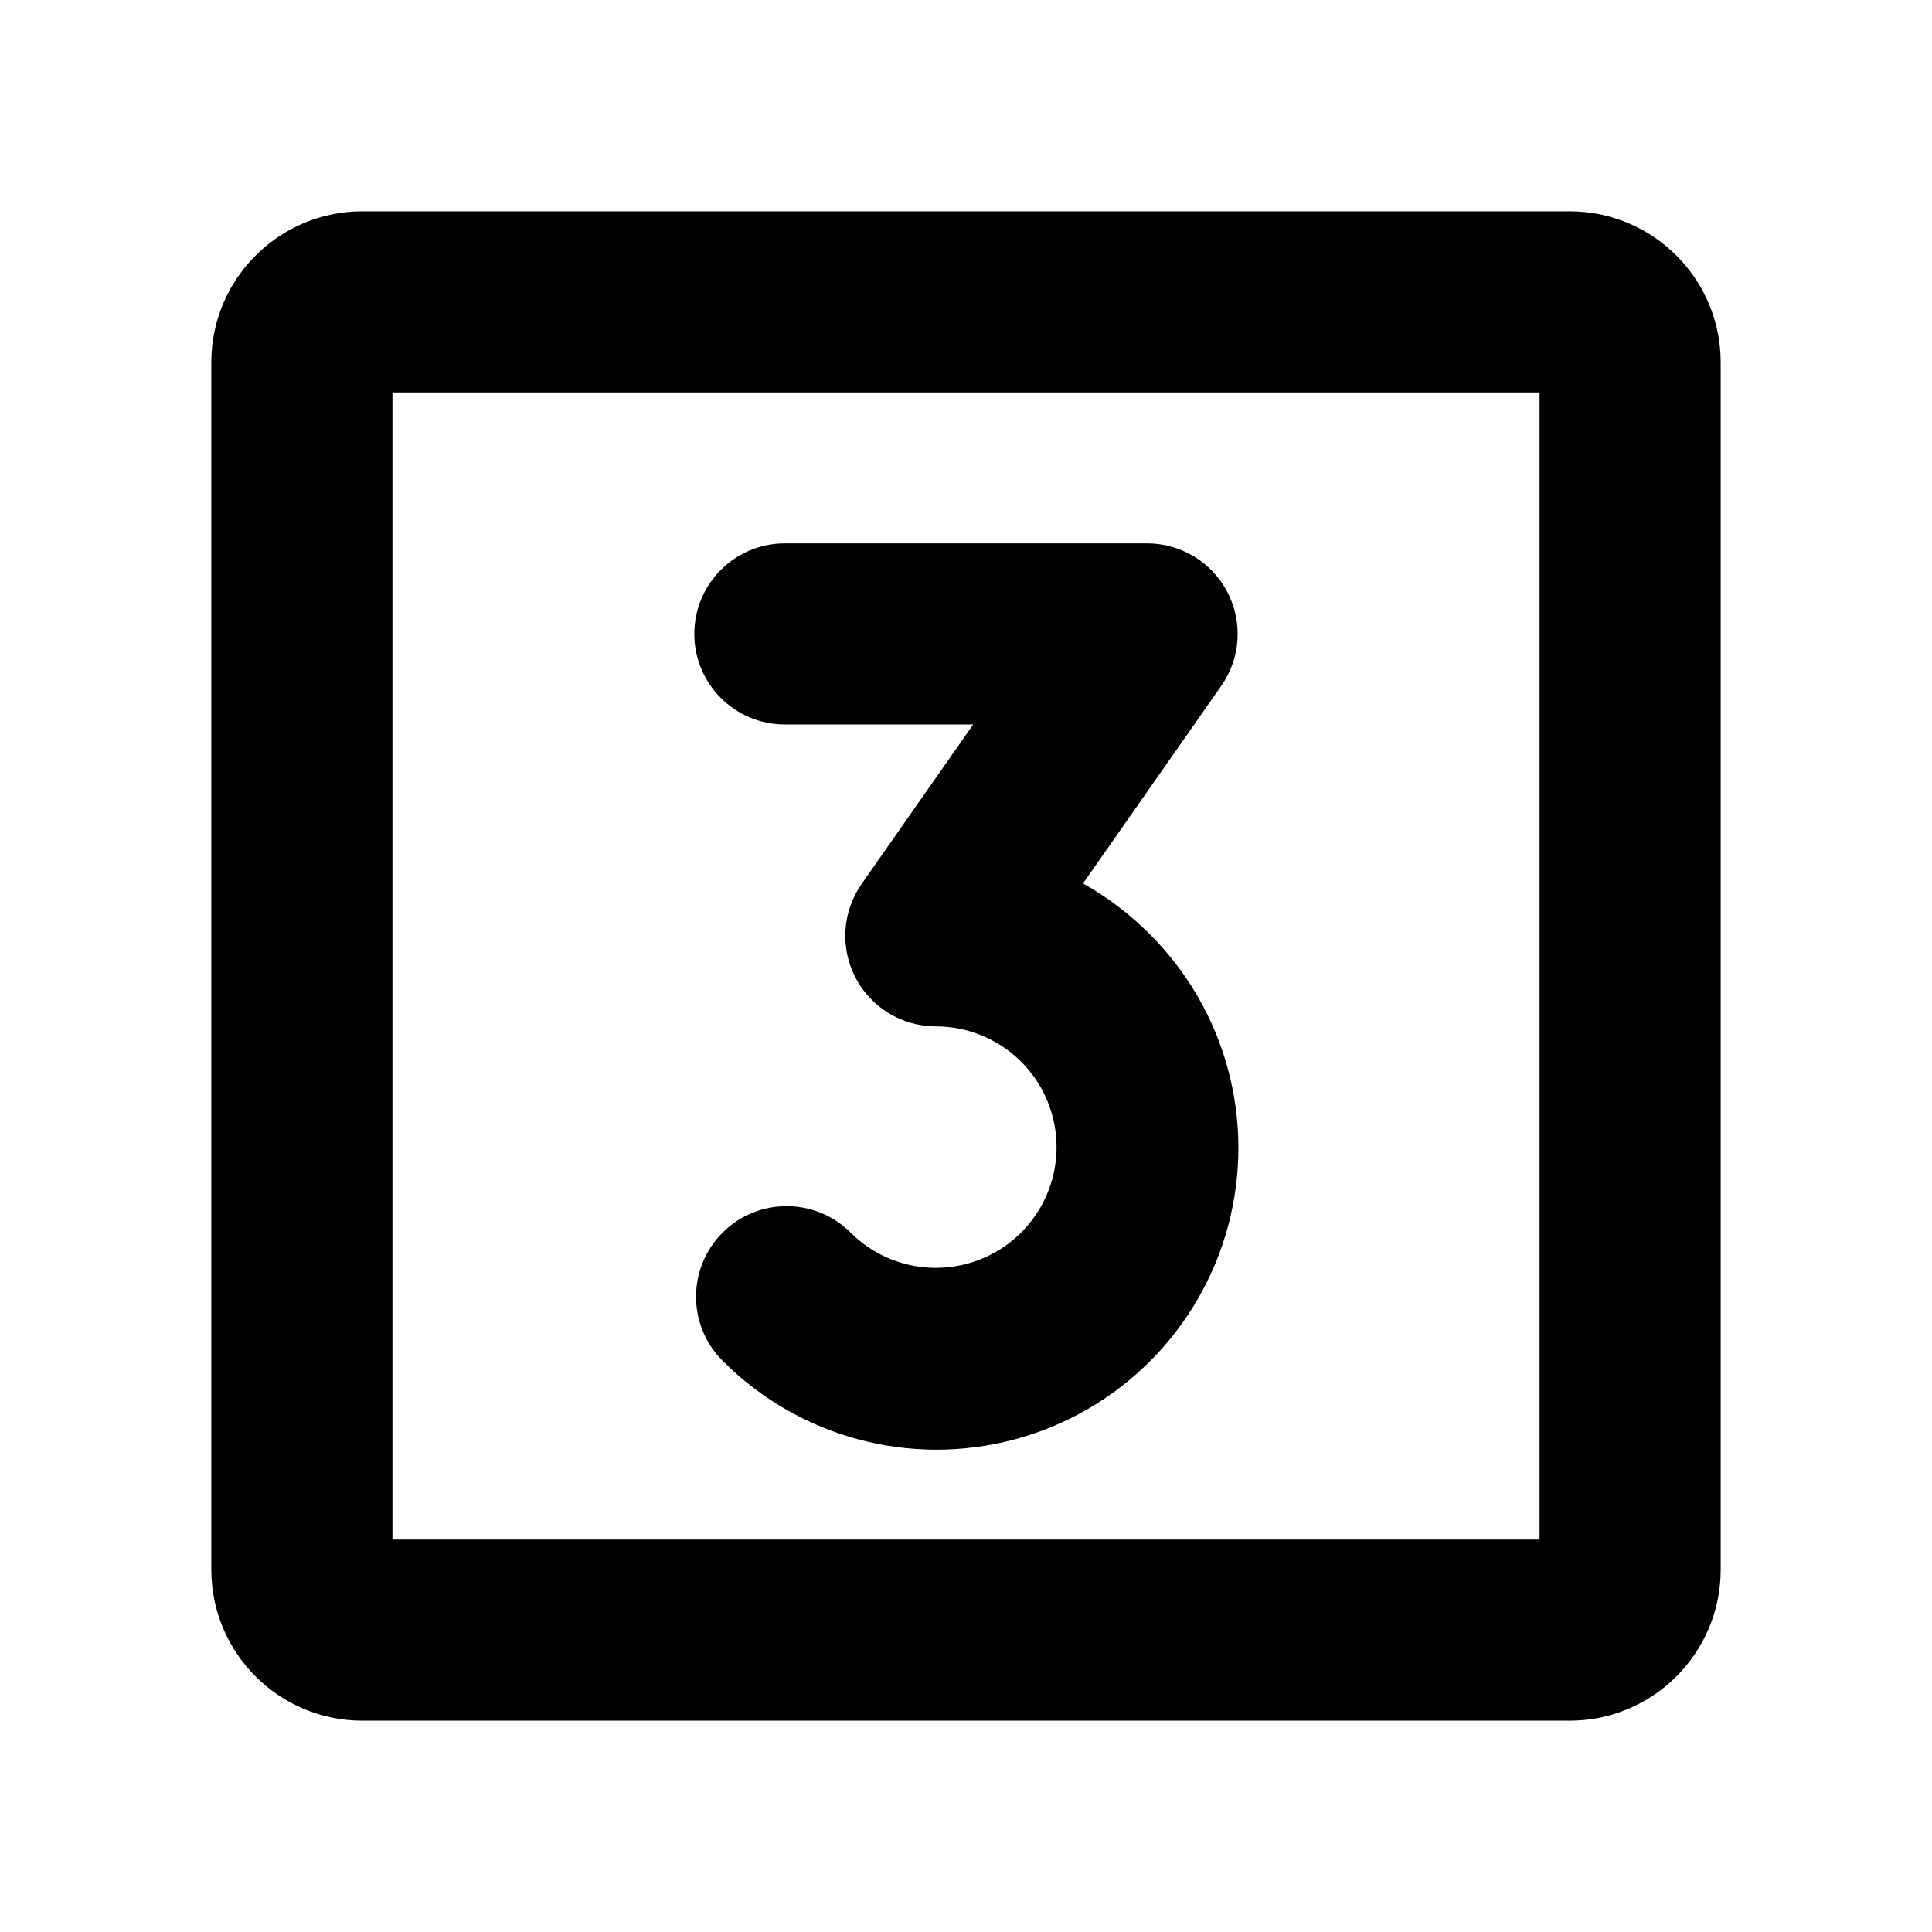
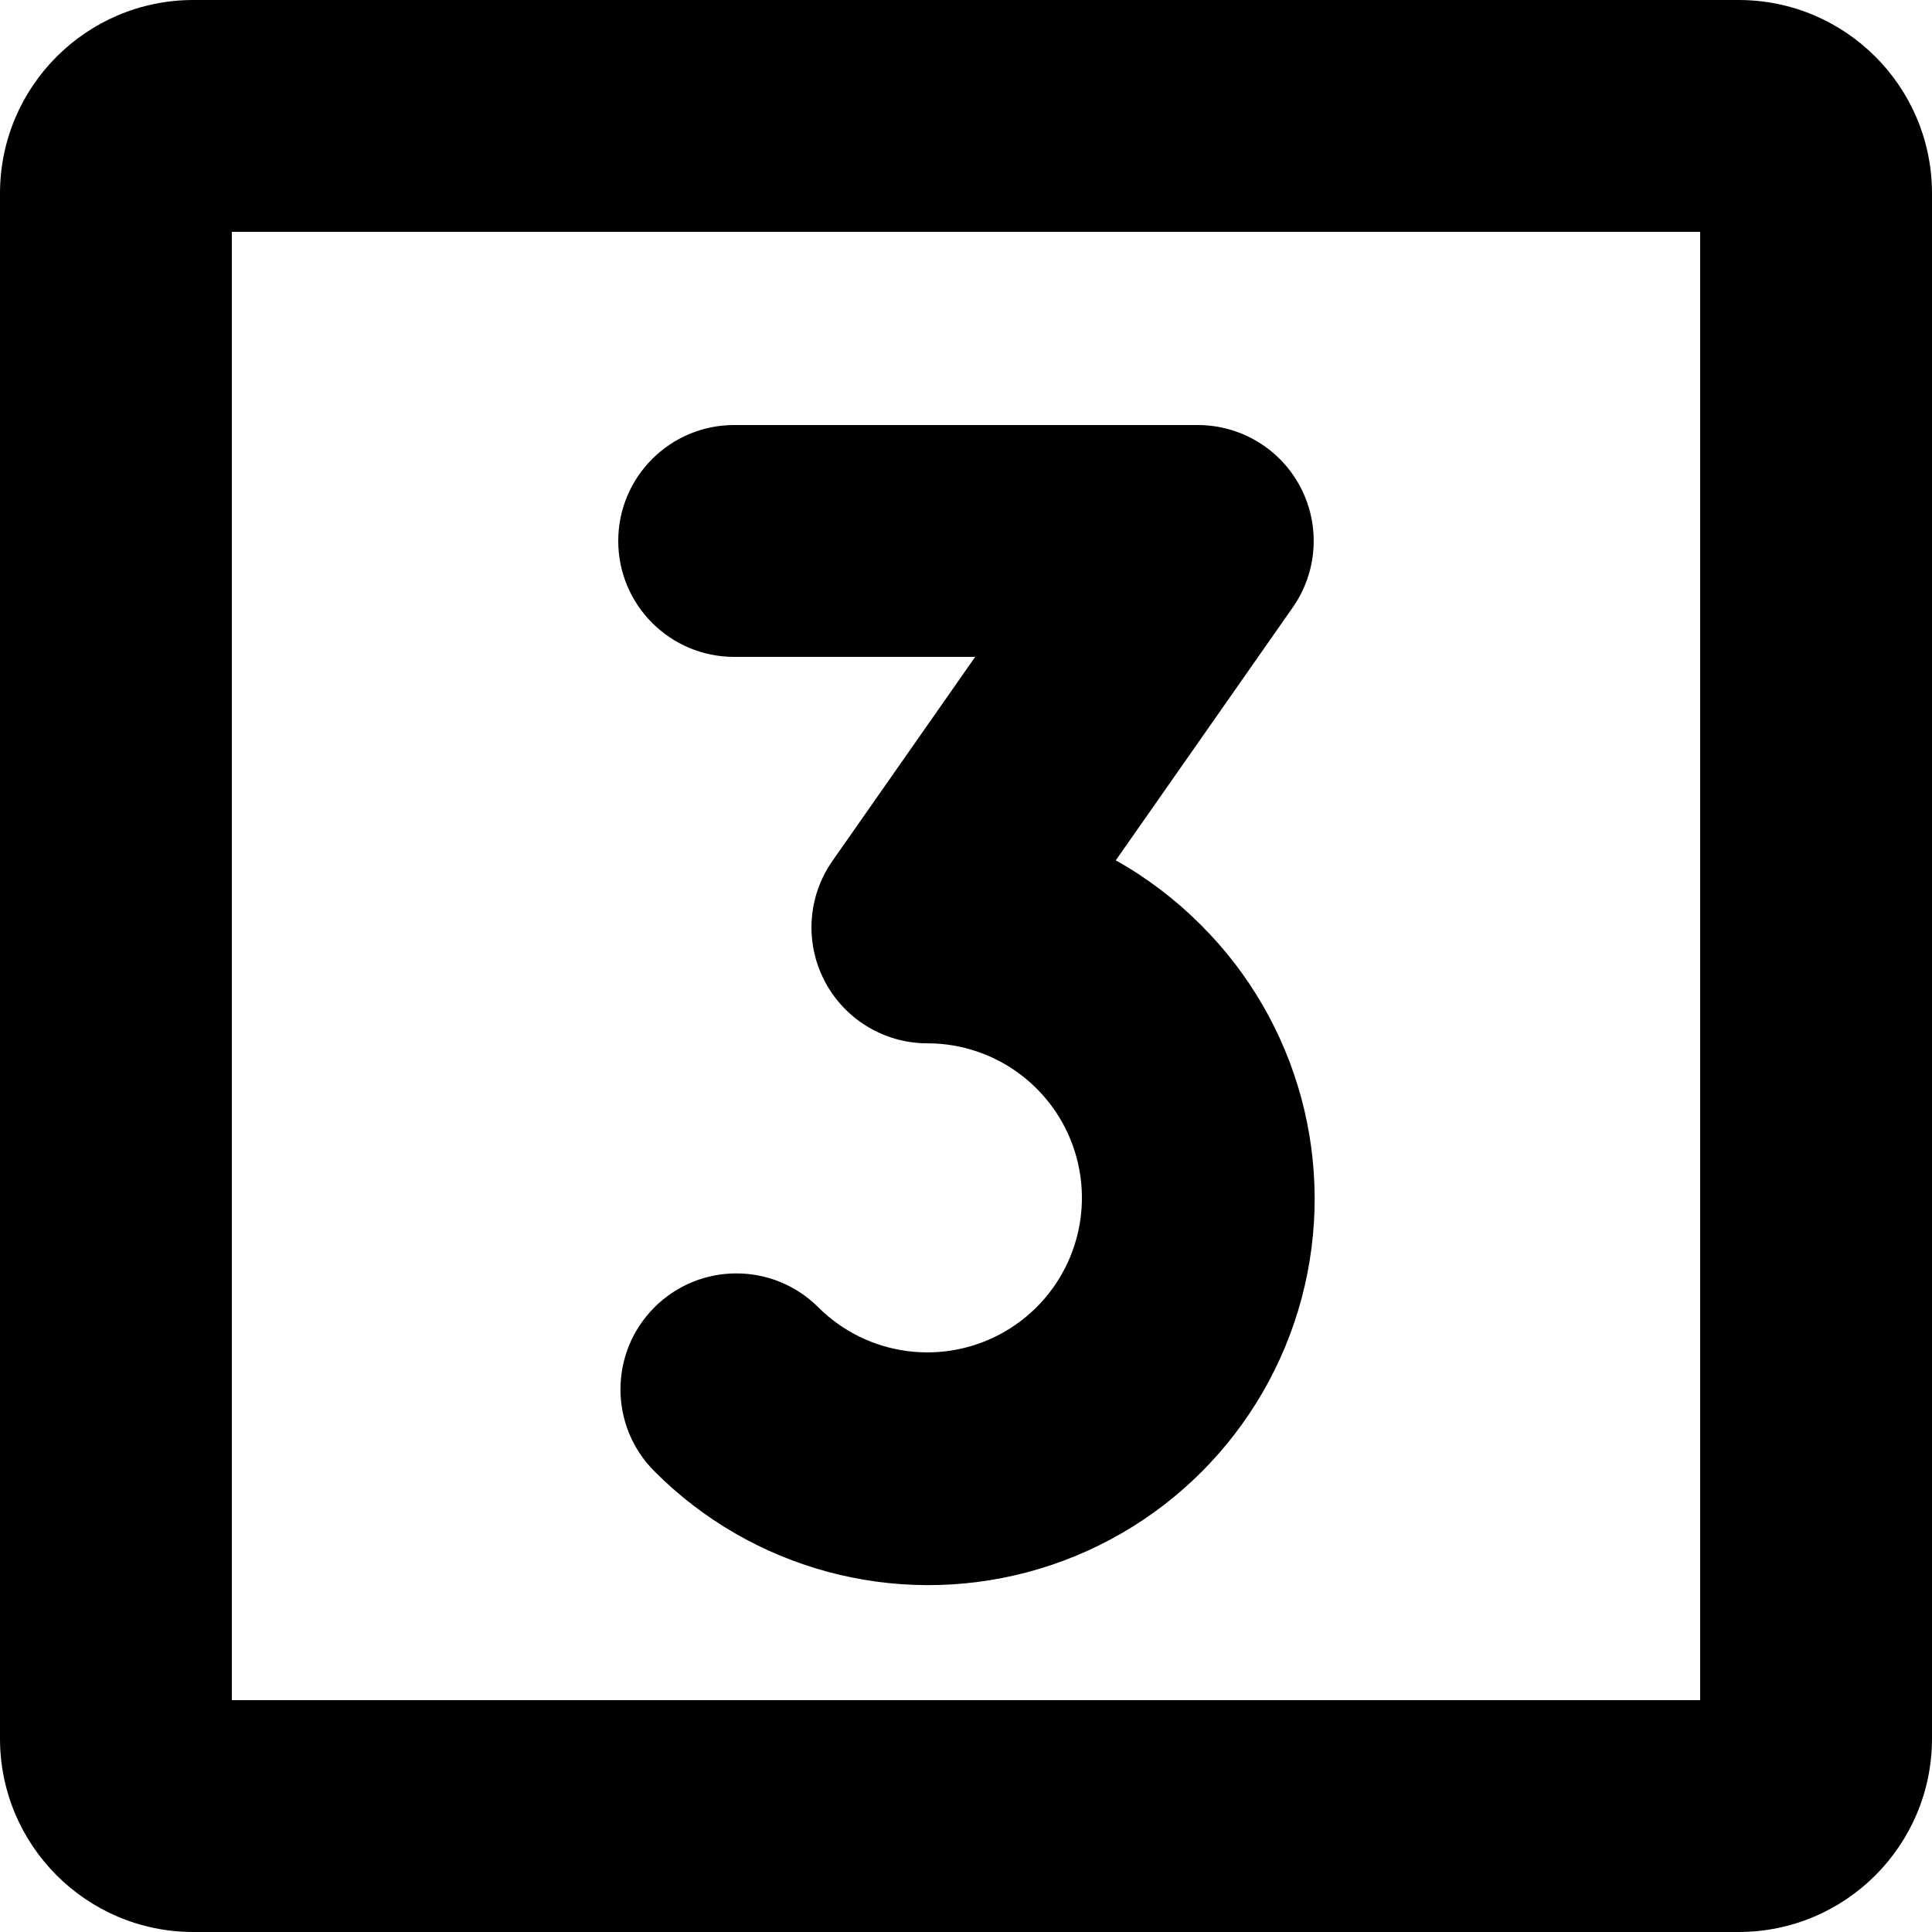
- <svg xmlns="http://www.w3.org/2000/svg" fill="#000000" width="800px" height="800px" viewBox="0 0 256 256" id="Flat" version="1.1">
+ <svg xmlns="http://www.w3.org/2000/svg" fill="#000000" width="200" height="200" viewBox="28 28 200 200" id="Flat" version="1.1">
  <defs id="defs1" />
  <path id="path1" d="M 48 28 A 20.023 20.023 0 0 0 28 48 L 28 208 A 20.023 20.023 0 0 0 48 228 L 208 228 A 20.023 20.023 0 0 0 228 208 L 228 48 A 20.023 20.023 0 0 0 208 28 L 48 28 z M 52 52 L 204 52 L 204 204 L 52 204 L 52 52 z M 104 72 A 12 12 0 0 0 92 84 A 12 12 0 0 0 104 96 L 128.952 96 L 114.172 117.125 A 11.999 11.999 0 0 0 124.004 136.004 A 15.997 15.997 0 1 1 112.692 163.314 A 12 12 0 0 0 95.722 180.285 A 39.997 39.997 0 1 0 152.285 123.72 A 40.183 40.183 0 0 0 143.507 117.061 L 161.826 90.879 A 11.999 11.999 0 0 0 151.994 72 L 104 72 z " />
</svg>
